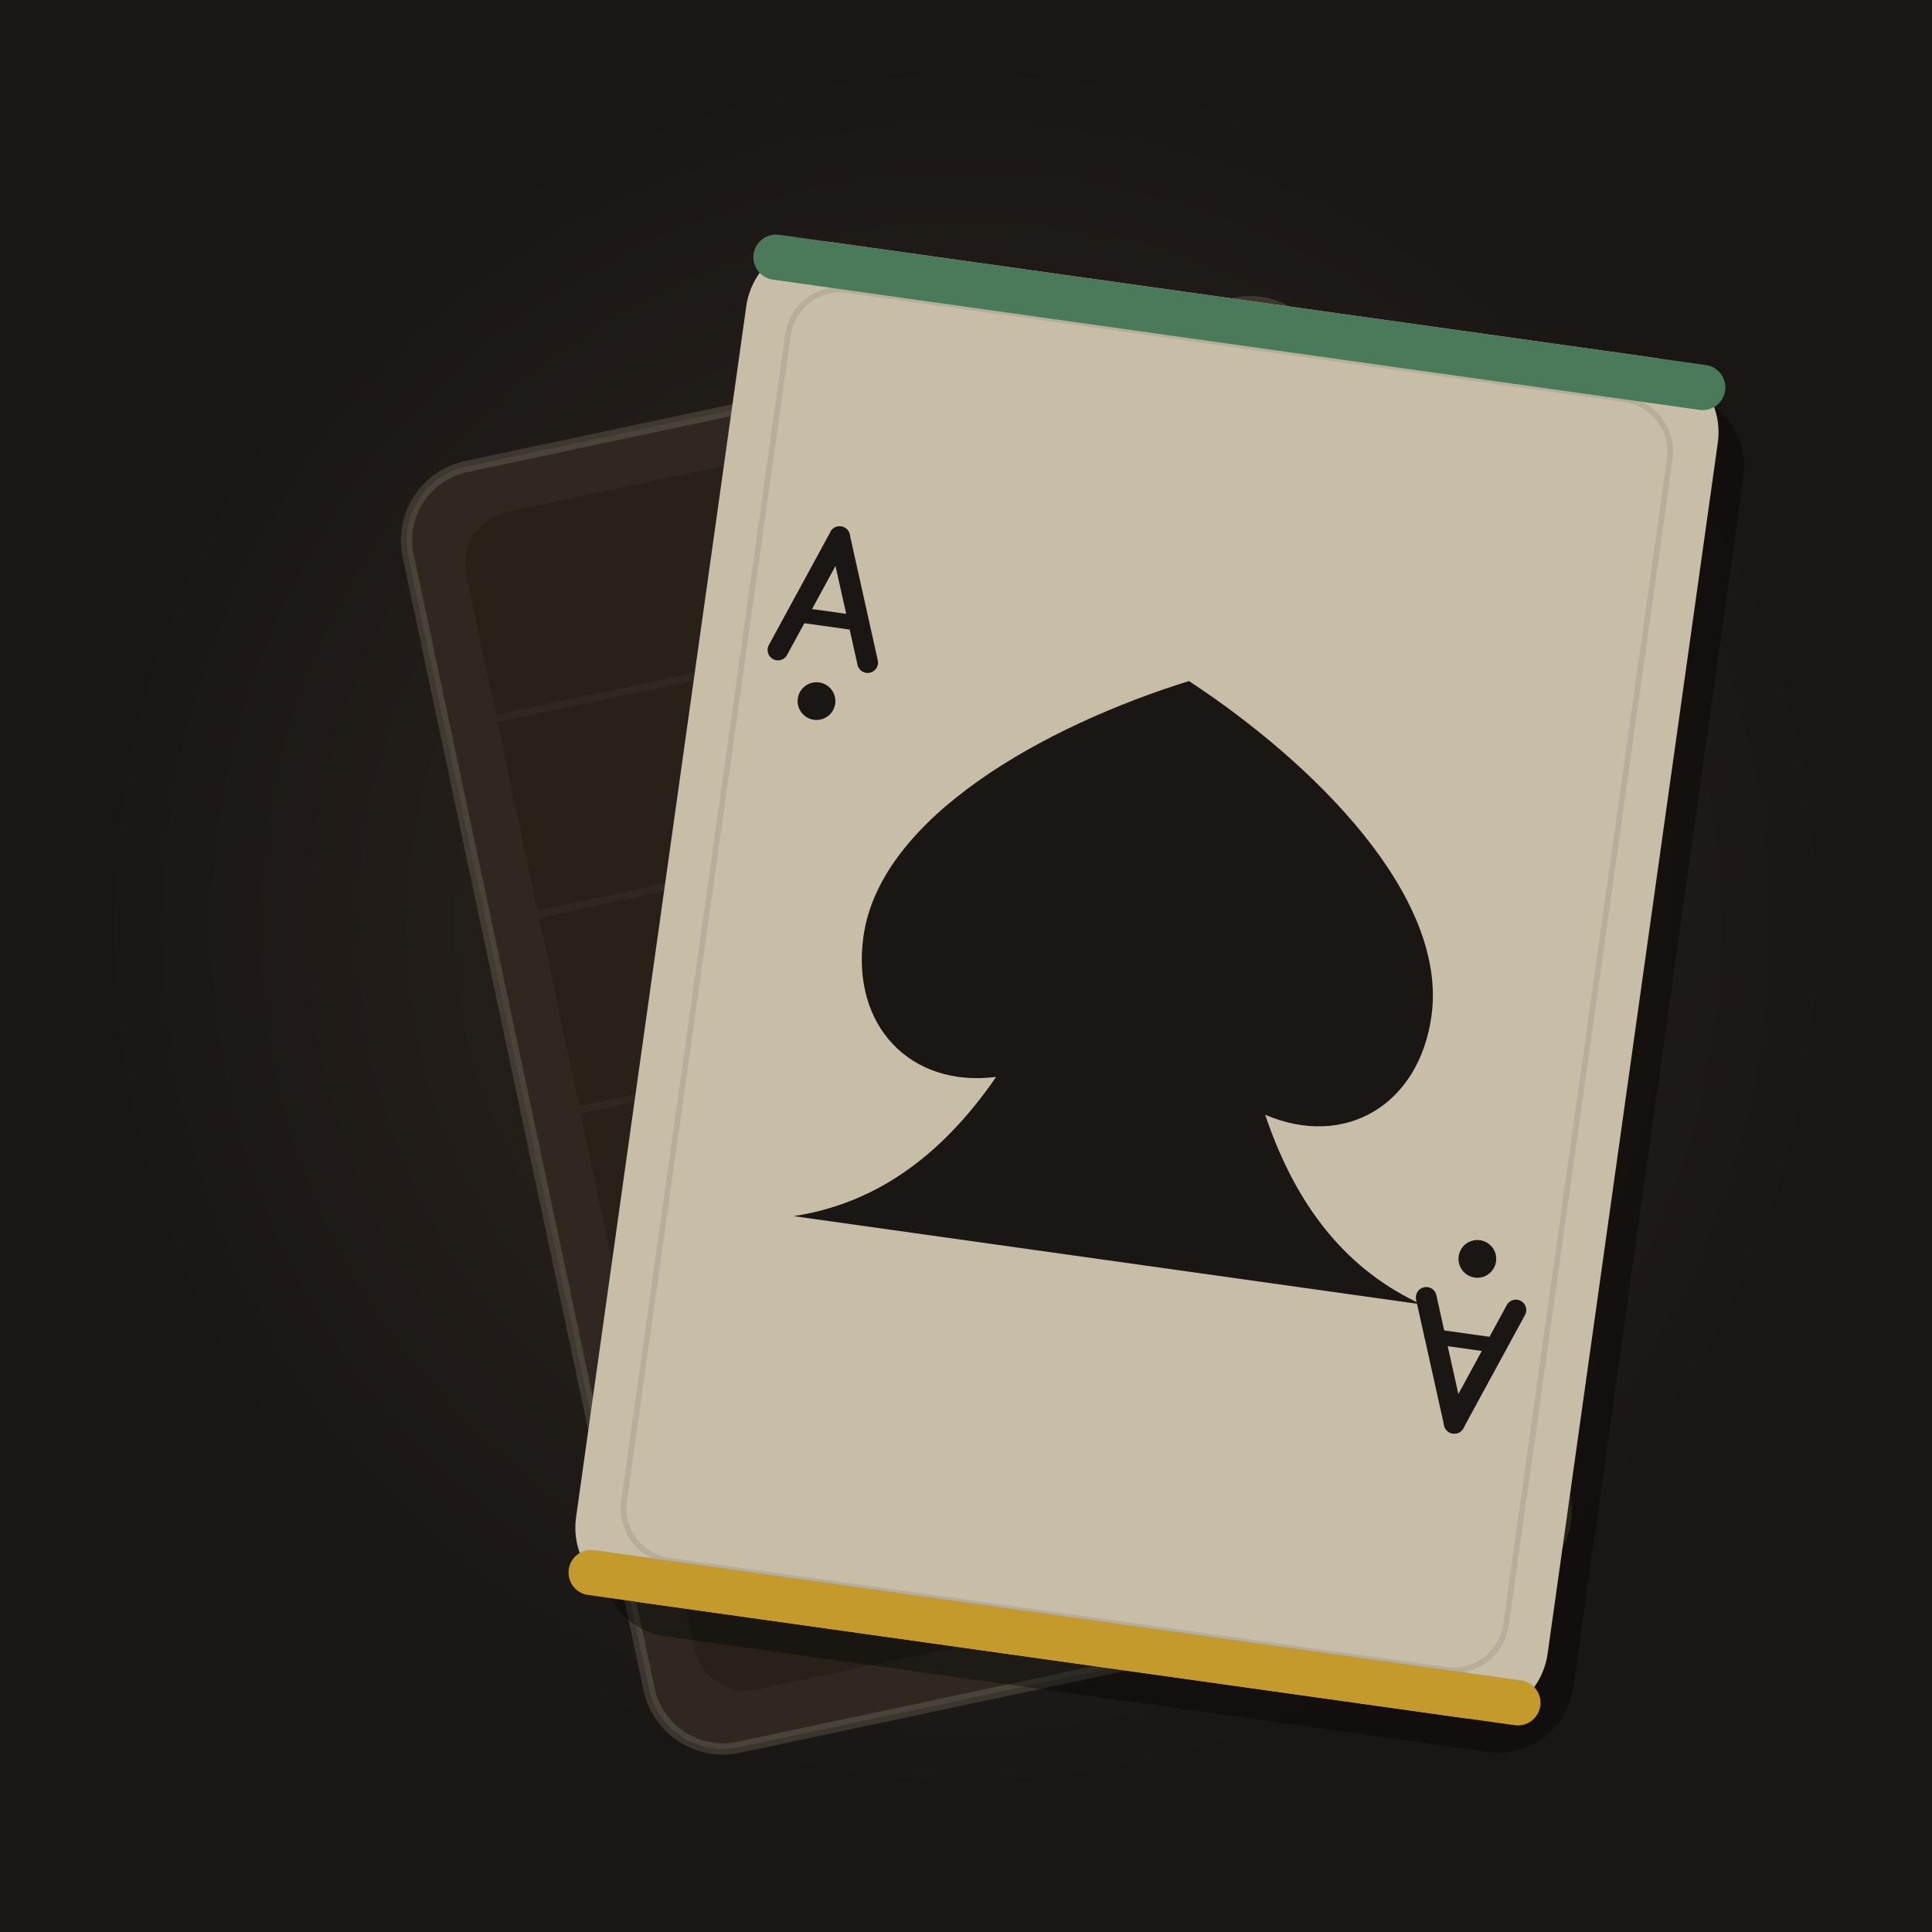
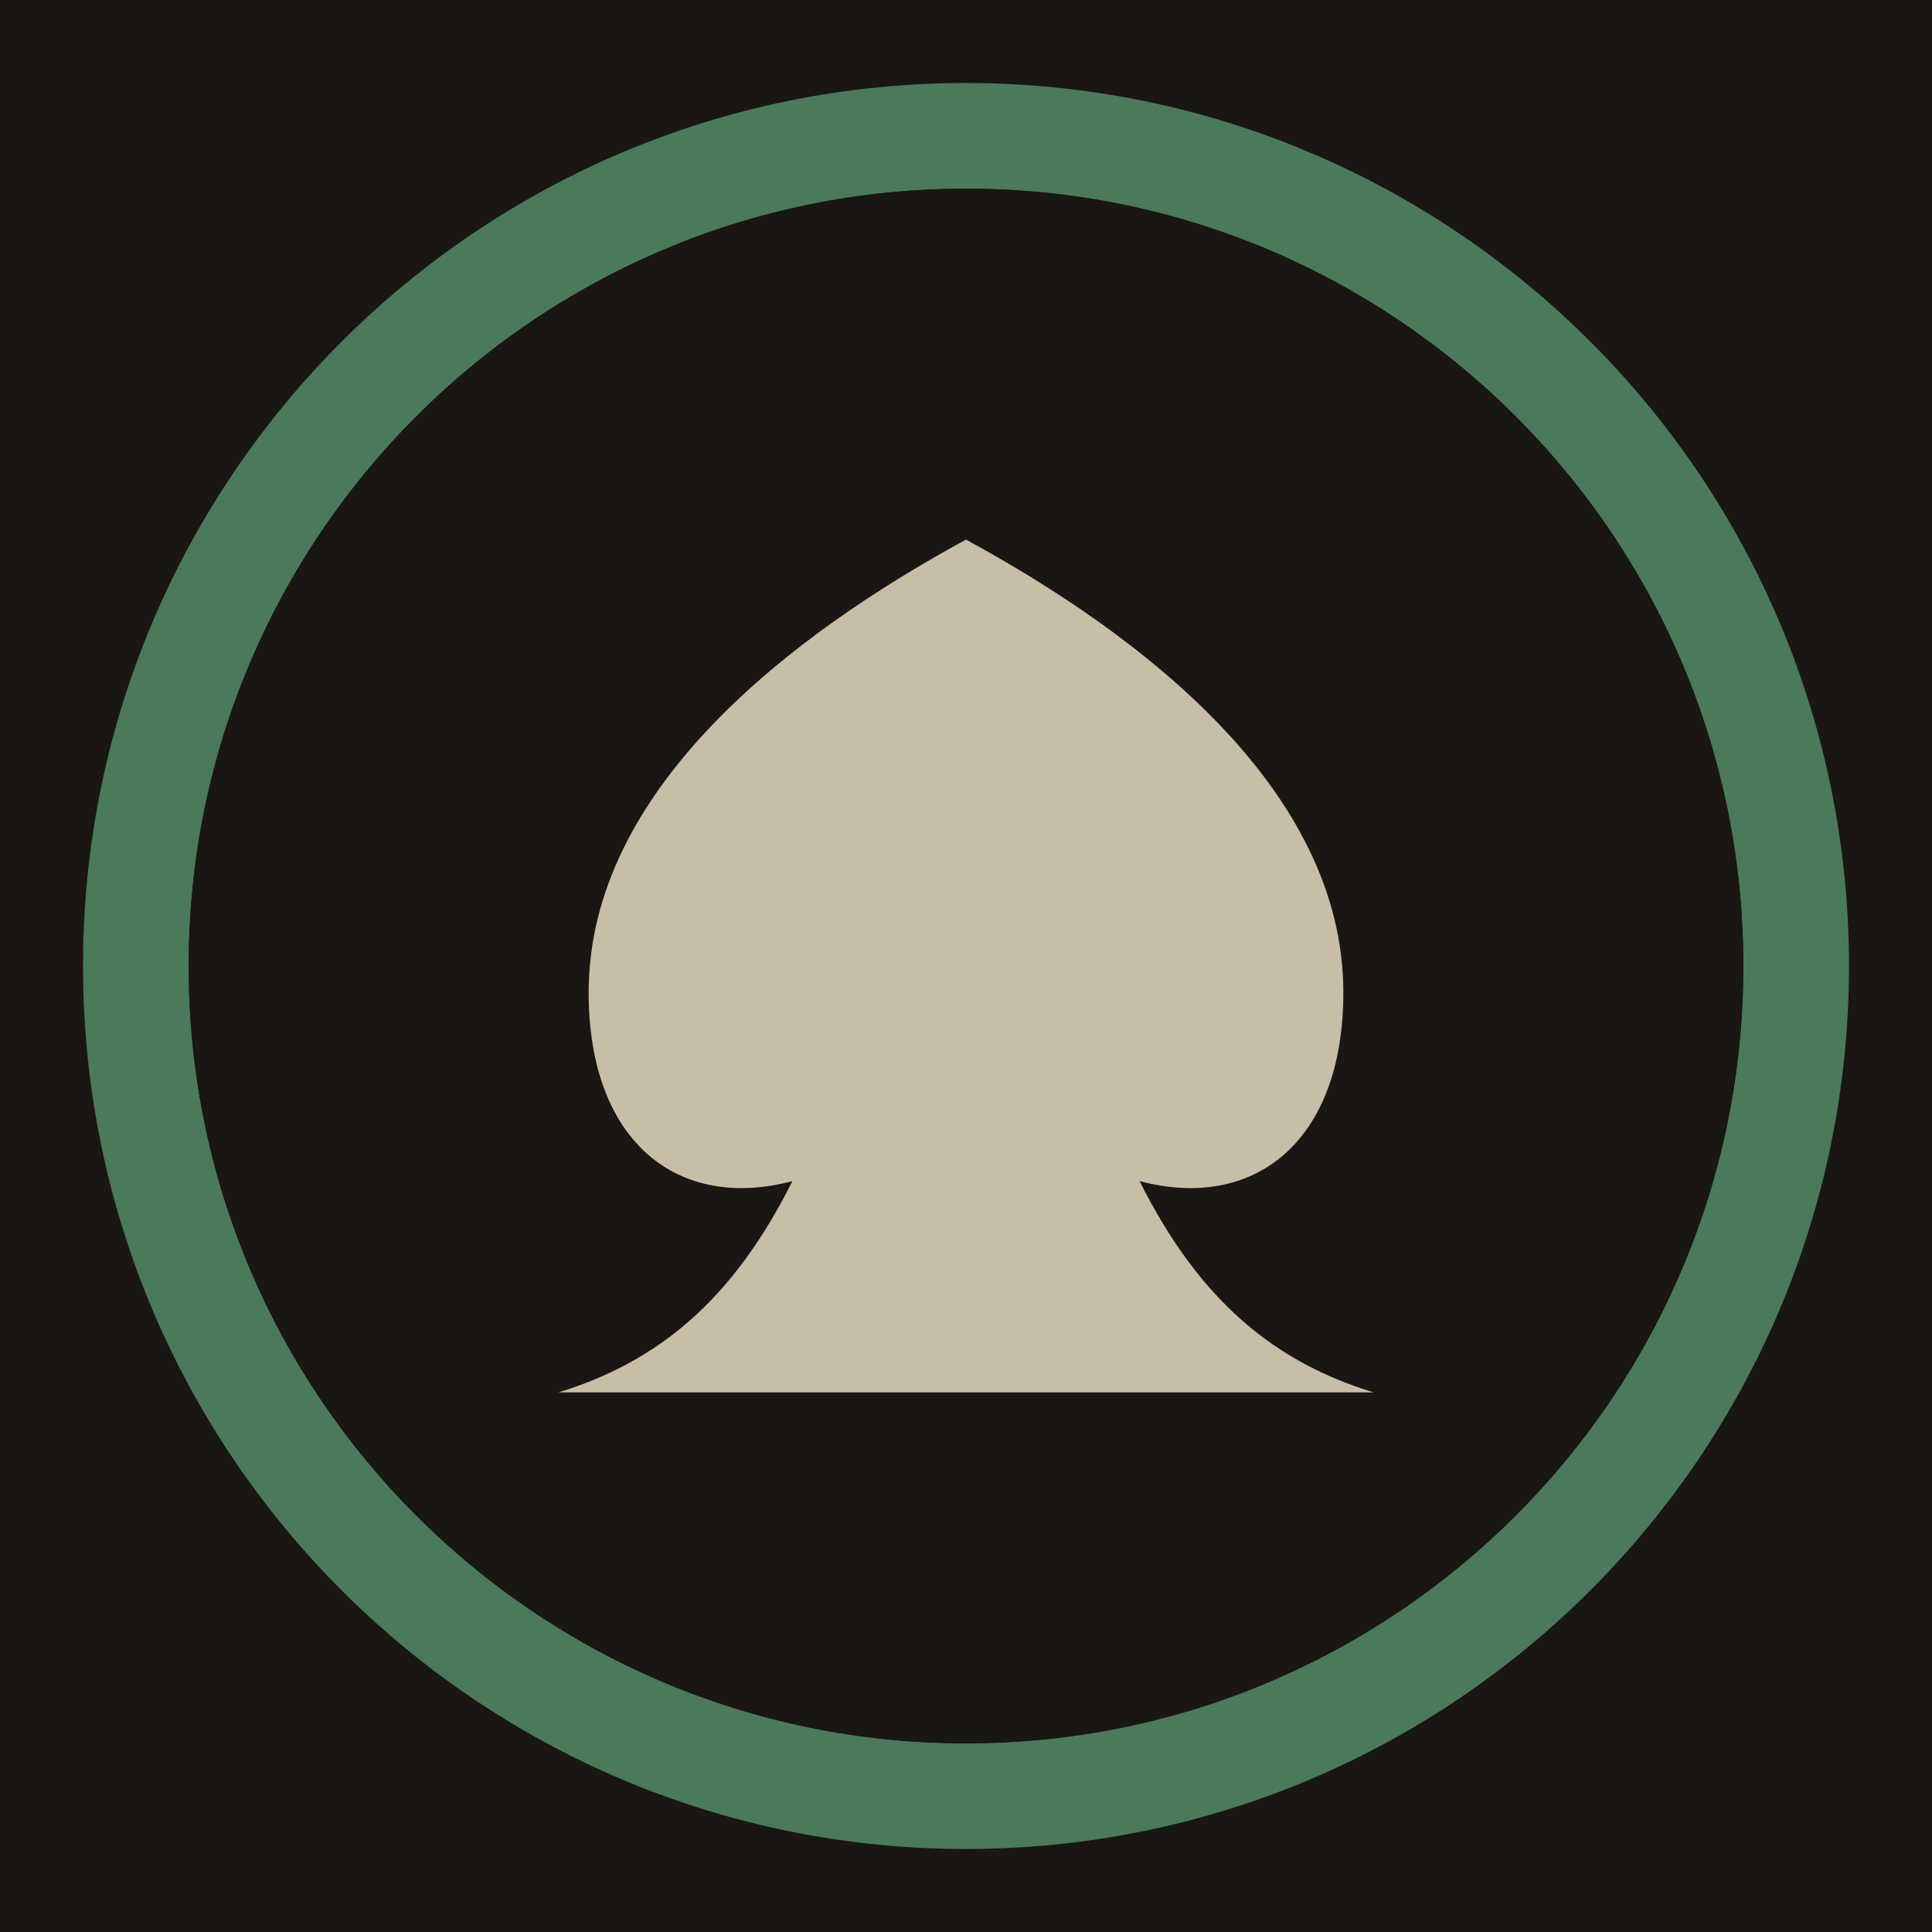
<svg xmlns="http://www.w3.org/2000/svg" width="512" height="512" viewBox="0 0 512 512" fill="none">
  <rect width="512" height="512" fill="#1A1614" />
-   <radialGradient id="bg-glow" cx="50%" cy="48%" r="45%">
-     <stop offset="0%" stop-color="#2E2820" />
-     <stop offset="100%" stop-color="#1A1614" />
-   </radialGradient>
-   <rect width="512" height="512" fill="url(#bg-glow)" />
-   <g transform="rotate(-12, 256, 256)">
-     <rect x="134" y="99" width="248" height="347" rx="20" fill="#2E2820" stroke="rgba(200,190,168,0.18)" stroke-width="3" />
-     <rect x="148" y="113" width="220" height="319" rx="14" fill="#272118" />
-     <line x1="148" y1="166" x2="368" y2="166" stroke="rgba(200,190,168,0.05)" stroke-width="2" />
-     <line x1="148" y1="219" x2="368" y2="219" stroke="rgba(200,190,168,0.05)" stroke-width="2" />
-     <line x1="148" y1="272" x2="368" y2="272" stroke="rgba(200,190,168,0.05)" stroke-width="2" />
-     <line x1="148" y1="325" x2="368" y2="325" stroke="rgba(200,190,168,0.05)" stroke-width="2" />
-     <line x1="148" y1="378" x2="368" y2="378" stroke="rgba(200,190,168,0.05)" stroke-width="2" />
-   </g>
-   <g transform="rotate(8, 256, 256)">
-     <rect x="182" y="79" width="260" height="364" rx="20" fill="rgba(0,0,0,0.35)" />
-     <rect x="174" y="71" width="260" height="364" rx="20" fill="#C8BEA8" />
-     <rect x="186" y="83" width="236" height="340" rx="14" fill="none" stroke="rgba(26,22,20,0.10)" stroke-width="1.5" />
-     <rect x="174" y="71" width="260" height="12" rx="6" fill="#4A7A5A" />
-     <rect x="174" y="423" width="260" height="12" rx="6" fill="#C49A2C" />
-     <path d="       M 304,173       C 268,190 228,220 228,252       C 228,276 246,290 268,284       C 256,308 240,322 220,328       L 388,328       C 368,322 352,308 340,284       C 362,290 380,276 380,252       C 380,220 340,190 304,173       Z     " fill="#1A1614" />
-     <line x1="195" y1="180" x2="207" y2="148" stroke="#1A1614" stroke-width="5.5" stroke-linecap="round" />
-     <line x1="207" y1="148" x2="219" y2="180" stroke="#1A1614" stroke-width="5.5" stroke-linecap="round" />
-     <line x1="198" y1="170" x2="216" y2="170" stroke="#1A1614" stroke-width="4" stroke-linecap="round" />
-     <circle cx="207" cy="192" r="5" fill="#1A1614" />
-     <g transform="rotate(180, 304, 253)">
-       <line x1="195" y1="180" x2="207" y2="148" stroke="#1A1614" stroke-width="5.5" stroke-linecap="round" />
-       <line x1="207" y1="148" x2="219" y2="180" stroke="#1A1614" stroke-width="5.5" stroke-linecap="round" />
-       <line x1="198" y1="170" x2="216" y2="170" stroke="#1A1614" stroke-width="4" stroke-linecap="round" />
-       <circle cx="207" cy="192" r="5" fill="#1A1614" />
-     </g>
-   </g>
+   <circle cx="256" cy="256" r="220" fill="none" stroke="#4A7A5A" stroke-width="28" />
+   <circle cx="256" cy="256" r="206" fill="#1A1614" />
+   <path d="     M 256,143     C 210,168 156,209 156,263     C 156,303 180,321 210,313     C 194,345 174,361 148,369     L 364,369     C 338,361 318,345 302,313     C 332,321 356,303 356,263     C 356,209 302,168 256,143     Z   " fill="#C8BEA8" />
</svg>
